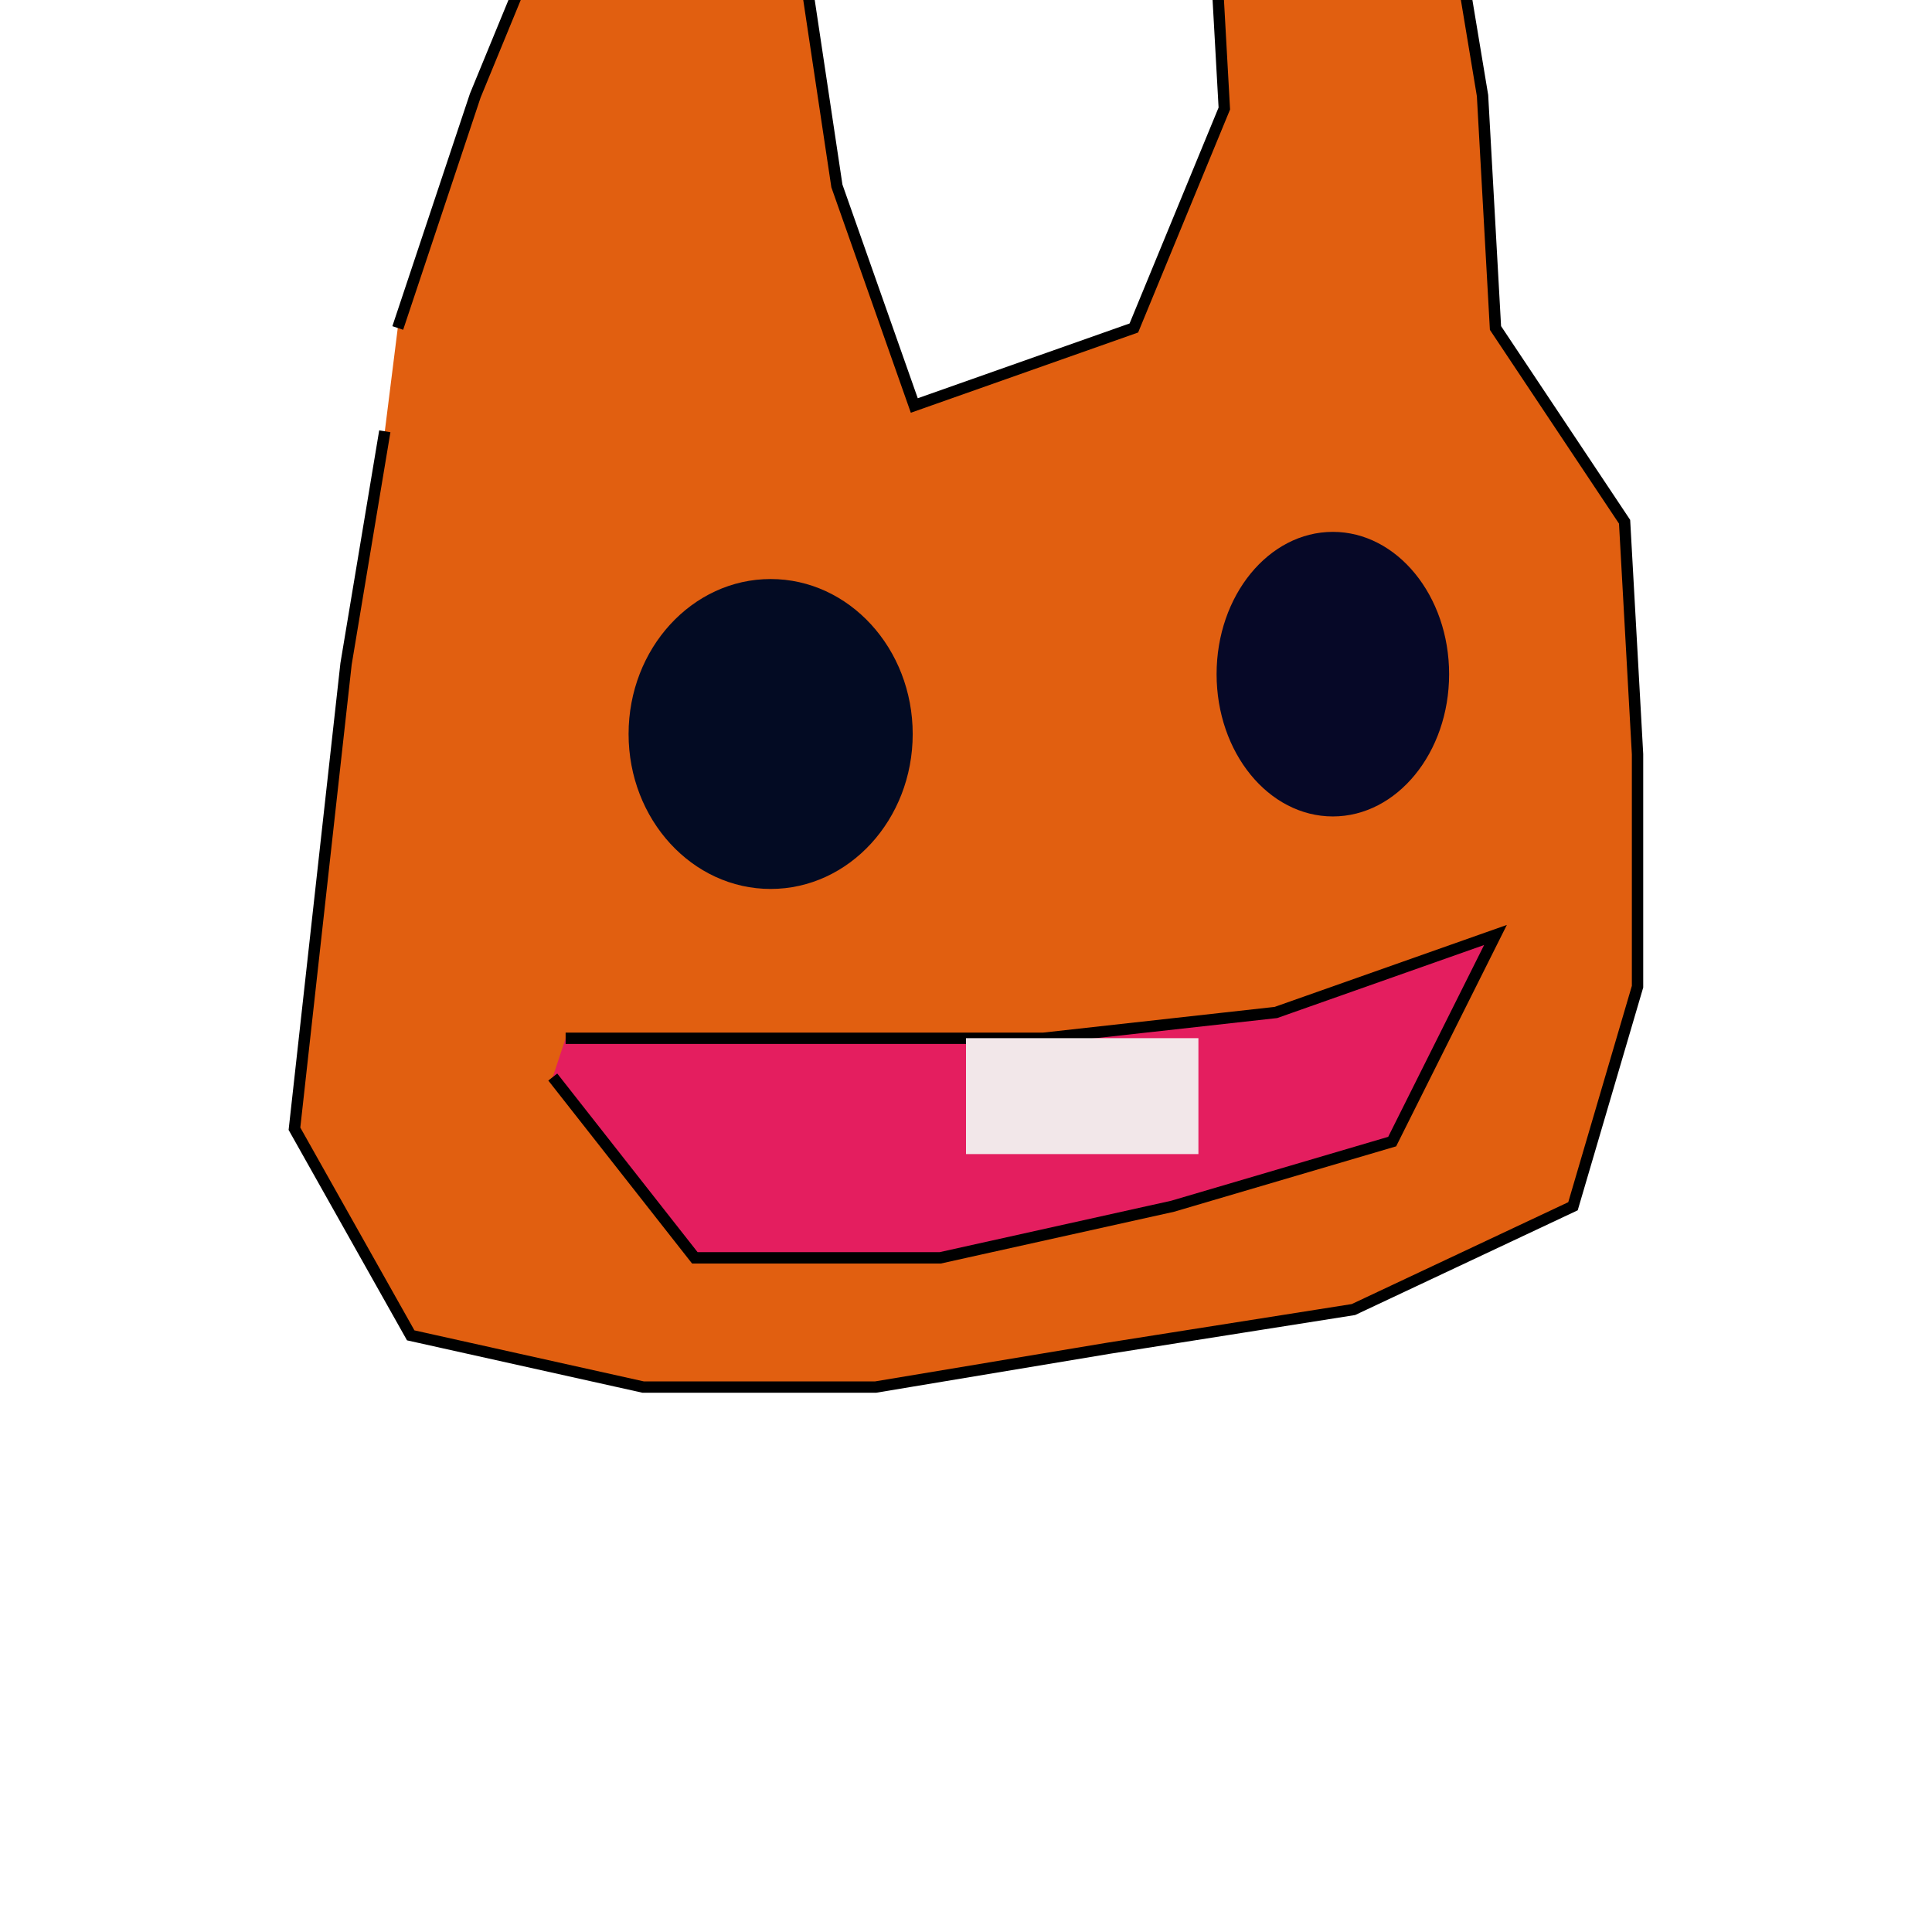
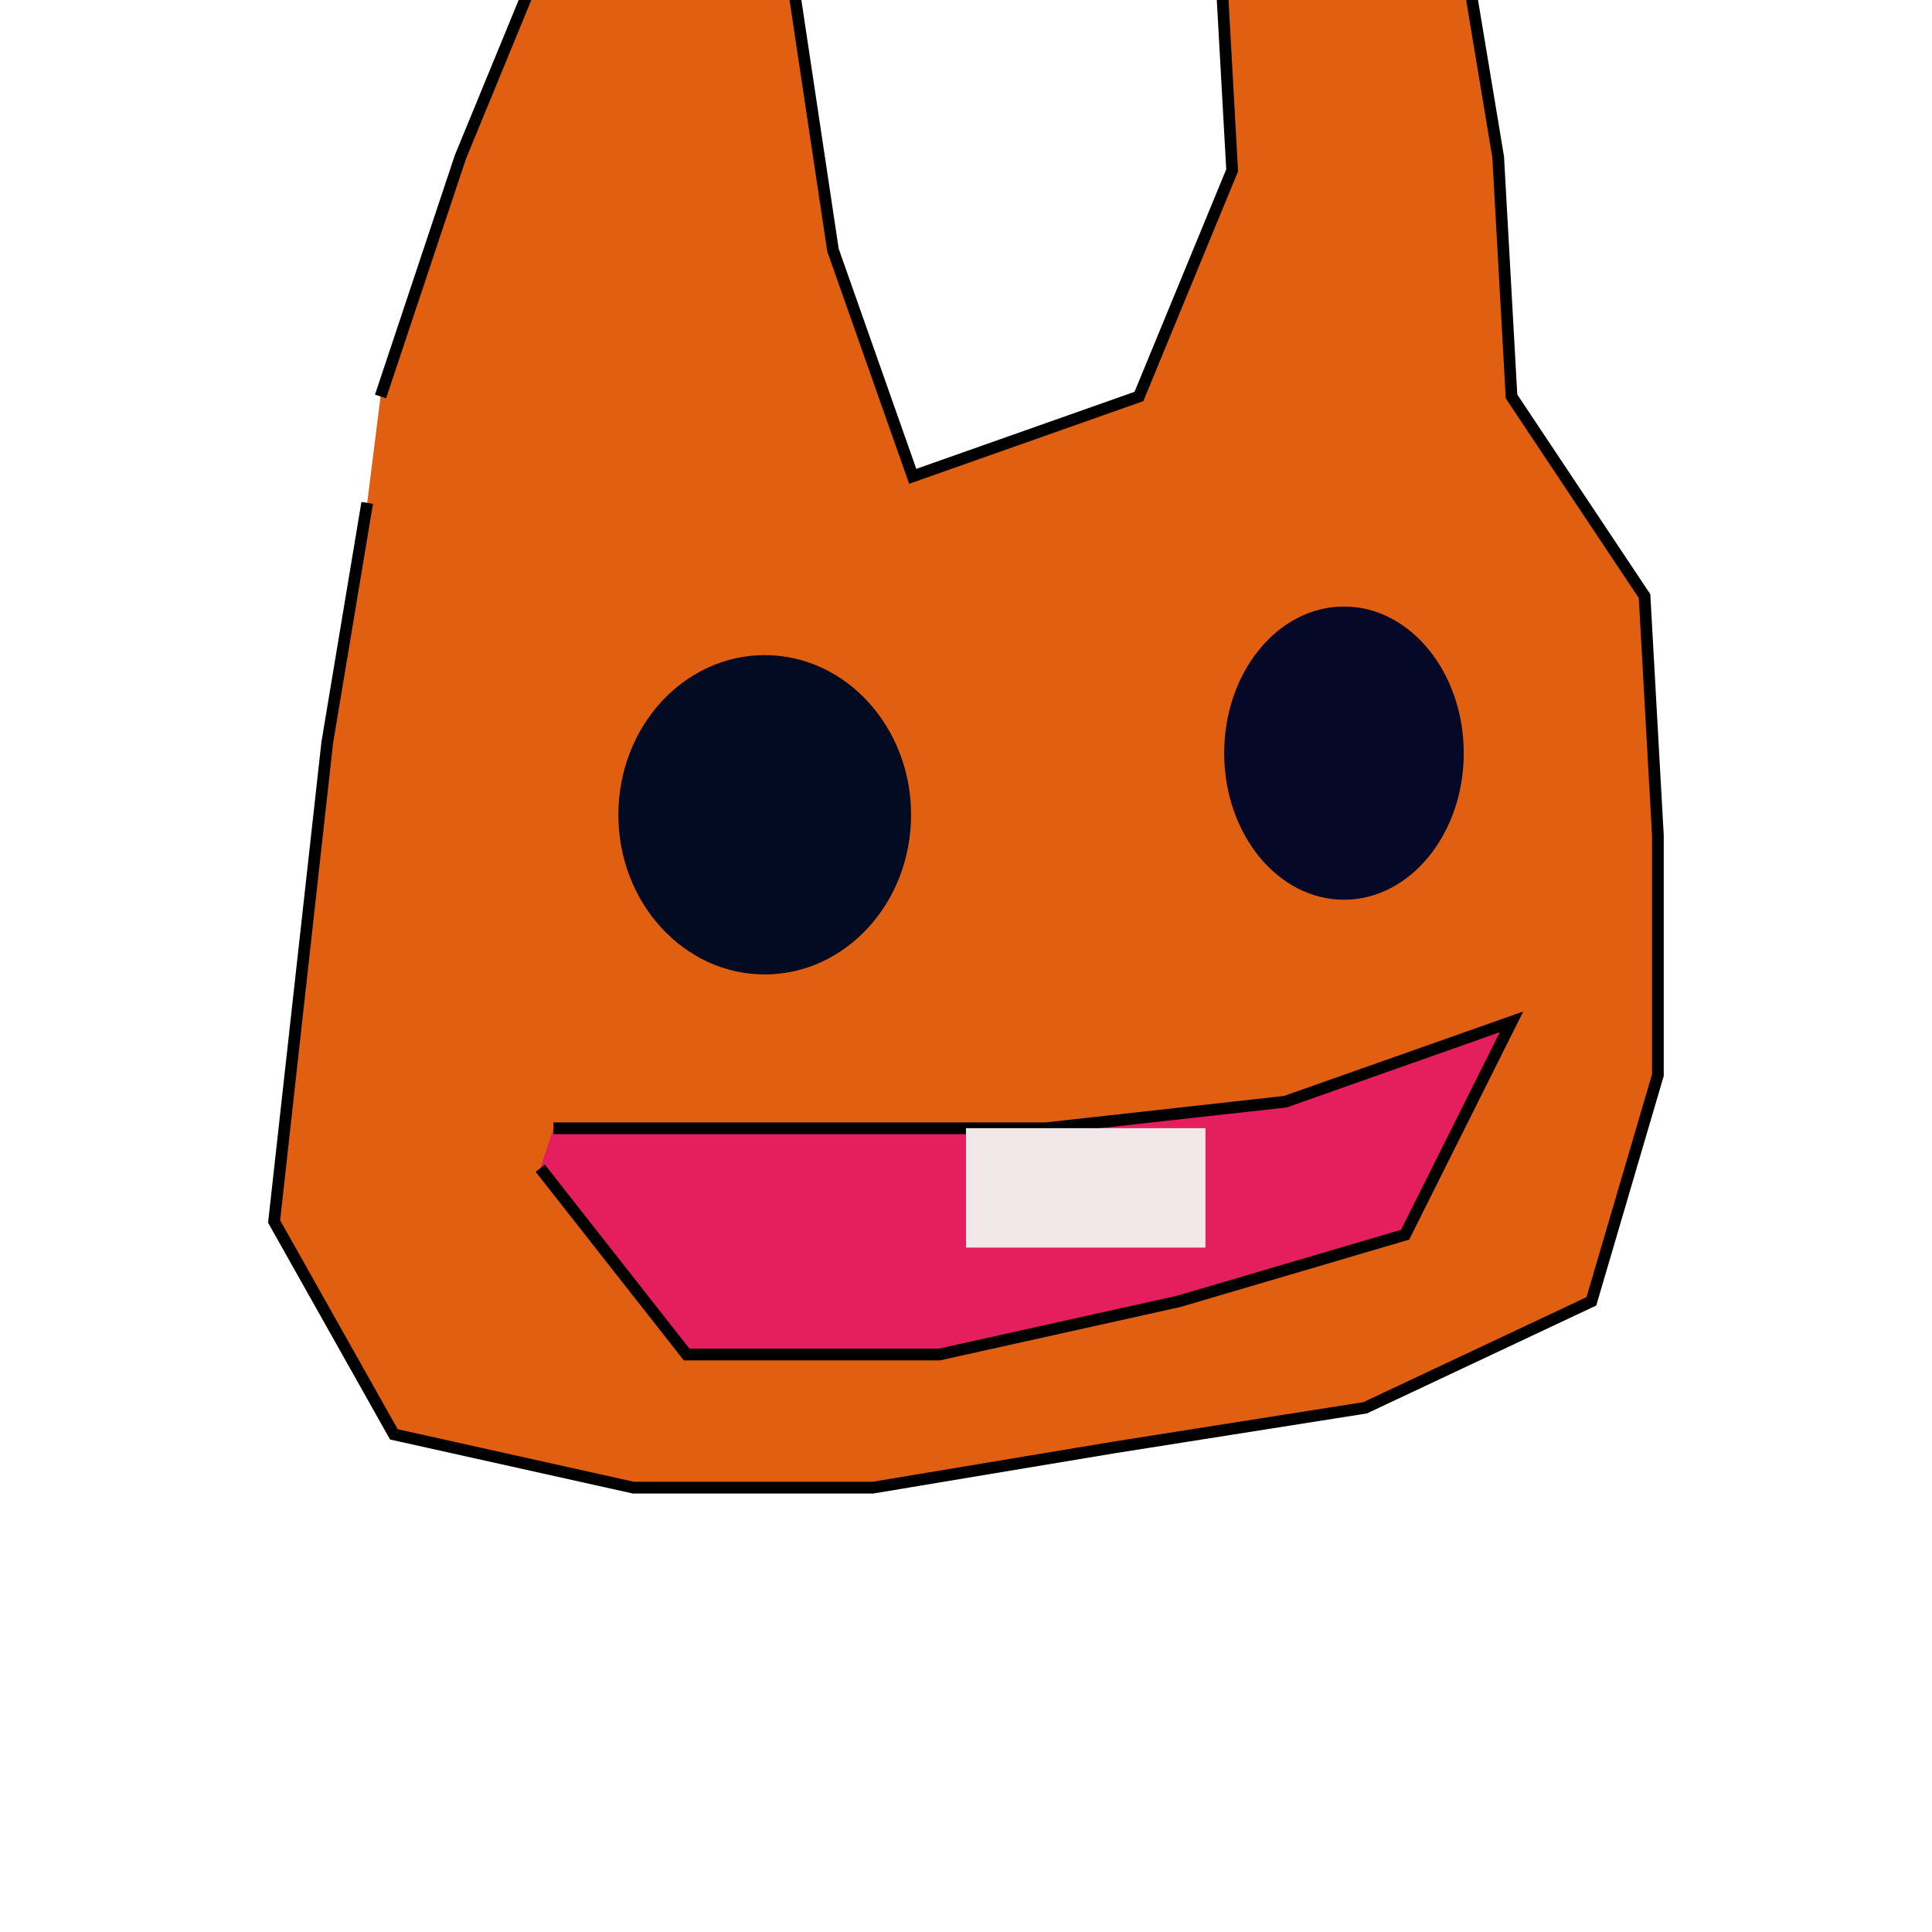
- <svg xmlns="http://www.w3.org/2000/svg" xmlns:xlink="http://www.w3.org/1999/xlink" version="1.1" preserveAspectRatio="xMidYMid meet" viewBox="0 20 150 170" width="150" height="150">
+ <svg xmlns="http://www.w3.org/2000/svg" xmlns:xlink="http://www.w3.org/1999/xlink" version="1.1" preserveAspectRatio="xMidYMid meet" viewBox="0 15 150 165" width="150" height="150">
  <defs>
    <path d="M25 48.86L31.82 28.41L39.77 9.09L60.23 13.64L63.64 36.36L70.45 55.68L89.77 48.86L97.73 29.55L96.59 9.09L117.05 7.95L120.45 28.41L121.59 48.86L132.95 65.91L134.09 86.36L134.09 106.82L128.41 126.14L109.09 135.23L87.5 138.64L67.05 142.05L46.59 142.05L26.14 137.5L15.91 119.32L18.18 98.86L20.45 78.41L23.86 57.95" id="ee486rrQ0" />
    <path d="M70.31 84.59C70.31 92.11 64.71 98.22 57.81 98.22C50.91 98.22 45.31 92.11 45.31 84.59C45.31 77.06 50.91 70.95 57.81 70.95C64.71 70.95 70.31 77.06 70.31 84.59Z" id="d1frAdml7I" />
    <path d="M117.51 79.32C117.51 86.23 112.92 91.84 107.28 91.84C101.63 91.84 97.05 86.23 97.05 79.32C97.05 72.41 101.63 66.8 107.28 66.8C112.92 66.8 117.51 72.41 117.51 79.32Z" id="auRI57dmd" />
    <path d="M39.77 111.36L60.23 111.36L81.82 111.36L102.27 109.09L121.59 102.27L112.5 120.45L93.18 126.14L72.73 130.68L51.14 130.68L38.64 114.77" id="bc6JFFBh5" />
    <path d="M75 111.35L95.45 111.35L95.45 121.55L75 121.55L75 111.35Z" id="cg138PUj" />
  </defs>
  <g>
    <g>
      <g>
        <use xlink:href="#ee486rrQ0" opacity="1" fill="#e15f10" fill-opacity="1" />
        <g>
          <use xlink:href="#ee486rrQ0" opacity="1" fill-opacity="0" stroke="#000000" stroke-width="1" stroke-opacity="1" />
        </g>
      </g>
      <g>
        <use xlink:href="#d1frAdml7I" opacity="1" fill="#030b23" fill-opacity="1" />
      </g>
      <g>
        <use xlink:href="#auRI57dmd" opacity="1" fill="#060827" fill-opacity="1" />
      </g>
      <g>
        <use xlink:href="#bc6JFFBh5" opacity="1" fill="#e41e5f" fill-opacity="1" />
        <g>
          <use xlink:href="#bc6JFFBh5" opacity="1" fill-opacity="0" stroke="#000000" stroke-width="1" stroke-opacity="1" />
        </g>
      </g>
      <g>
        <use xlink:href="#cg138PUj" opacity="1" fill="#f2e7e9" fill-opacity="1" />
      </g>
    </g>
  </g>
</svg>
